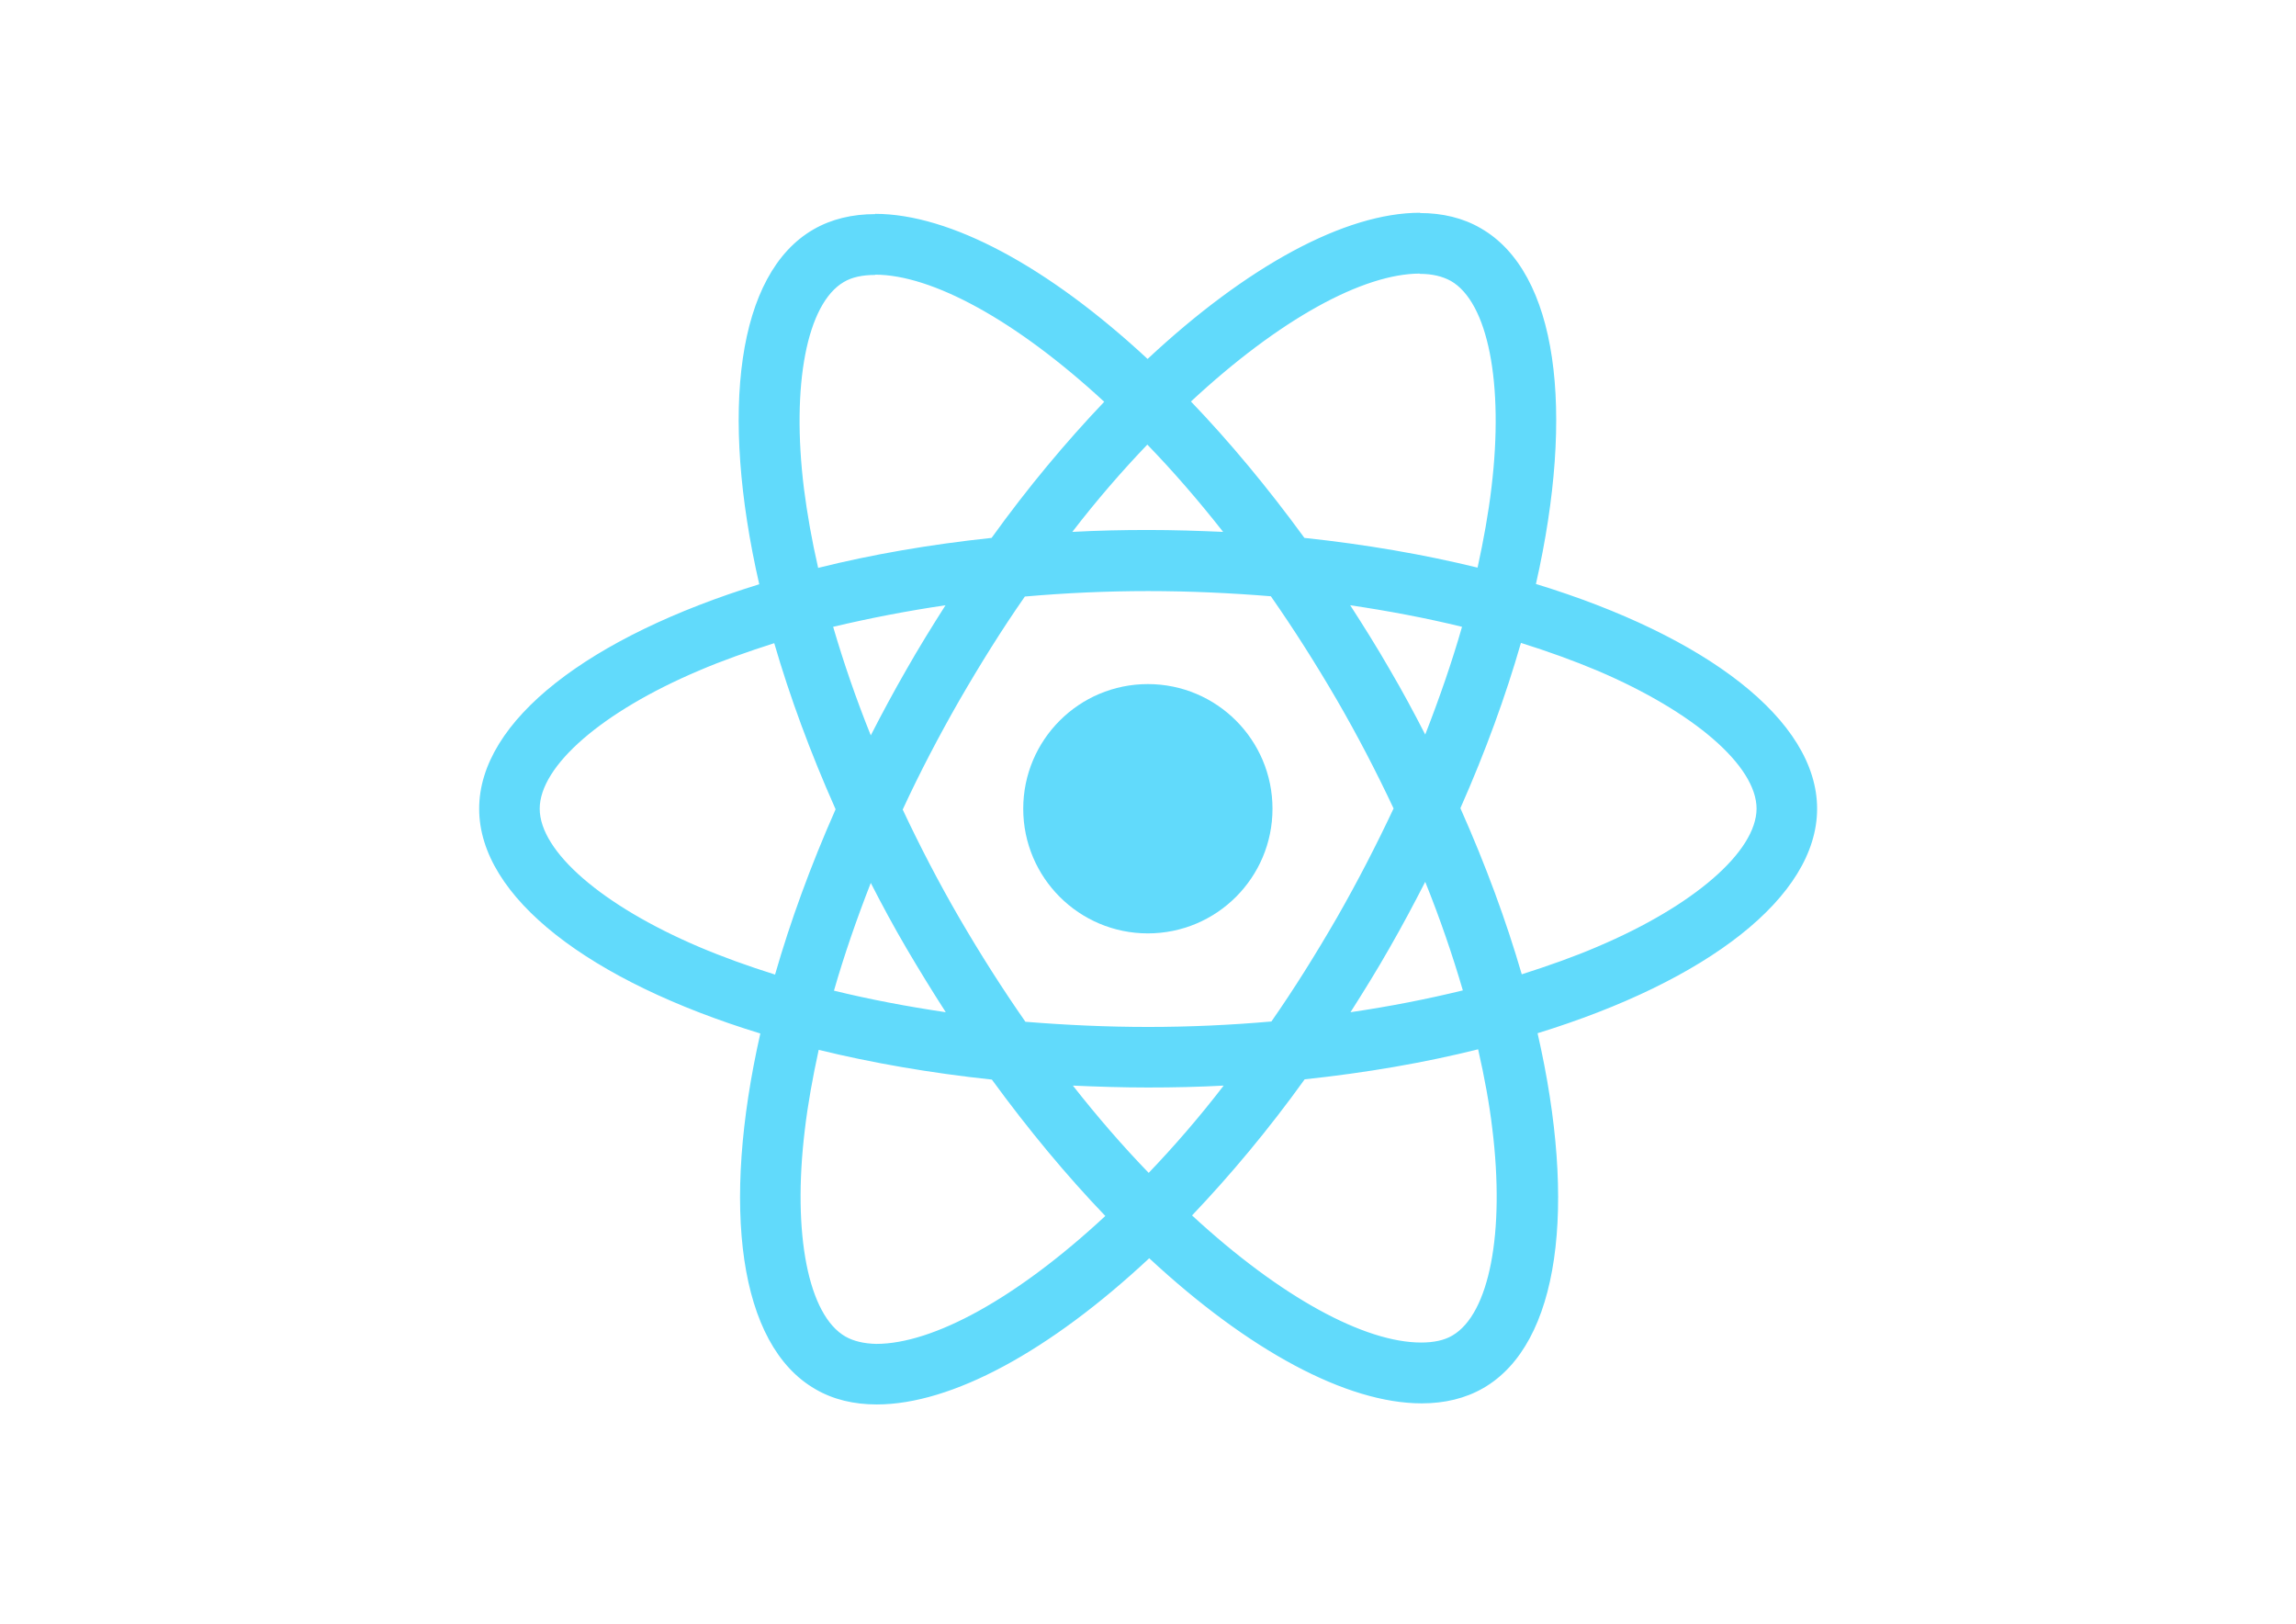
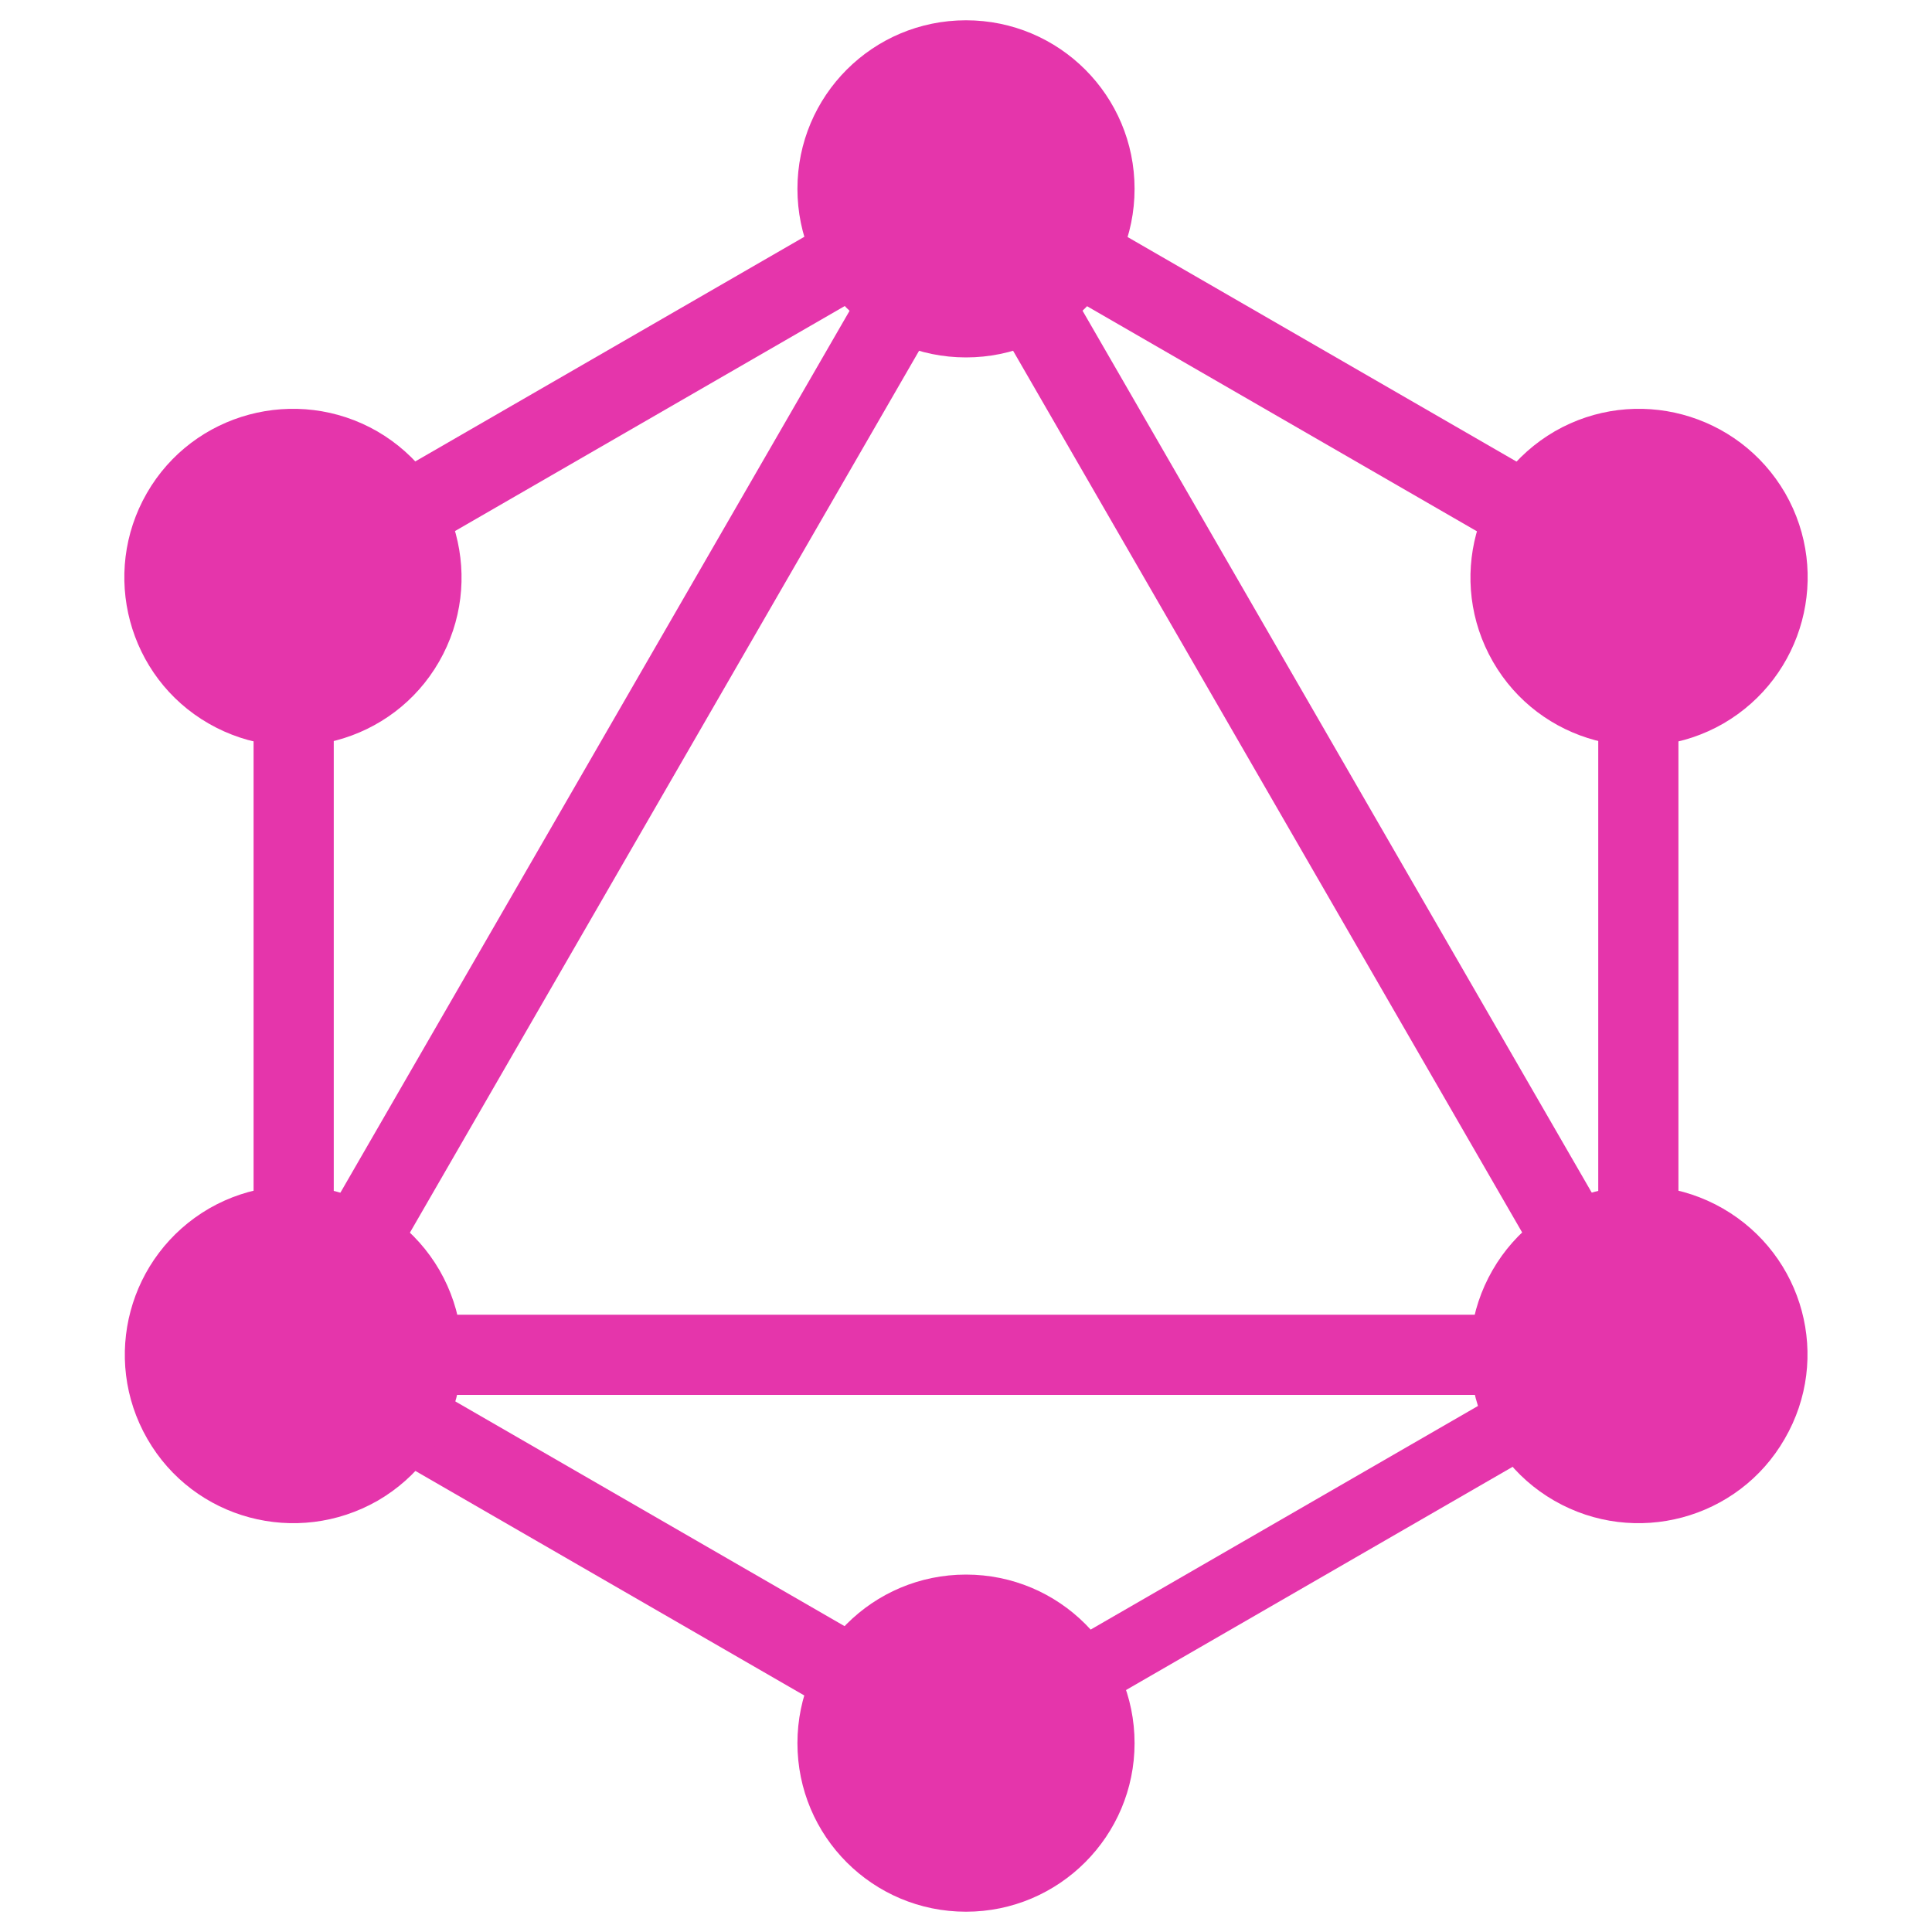
- <svg xmlns="http://www.w3.org/2000/svg" viewBox="0 0 841.9 595.3">
-   <g fill="#61DAFB">
-     <path d="M666.3 296.5c0-32.5-40.7-63.3-103.1-82.4 14.4-63.6 8-114.2-20.2-130.4-6.5-3.8-14.1-5.6-22.4-5.6v22.3c4.6 0 8.3.9 11.4 2.6 13.6 7.8 19.5 37.5 14.9 75.7-1.1 9.4-2.9 19.3-5.1 29.4-19.6-4.8-41-8.5-63.5-10.9-13.5-18.5-27.5-35.3-41.6-50 32.6-30.3 63.2-46.9 84-46.9V78c-27.5 0-63.5 19.6-99.9 53.6-36.4-33.8-72.4-53.2-99.9-53.2v22.3c20.7 0 51.4 16.5 84 46.6-14 14.7-28 31.4-41.3 49.9-22.6 2.4-44 6.1-63.6 11-2.3-10-4-19.7-5.2-29-4.7-38.2 1.1-67.9 14.6-75.8 3-1.8 6.9-2.6 11.5-2.6V78.5c-8.4 0-16 1.8-22.6 5.6-28.1 16.2-34.4 66.7-19.9 130.1-62.2 19.2-102.7 49.9-102.7 82.3 0 32.5 40.7 63.3 103.1 82.4-14.4 63.6-8 114.2 20.2 130.4 6.5 3.8 14.1 5.6 22.5 5.6 27.5 0 63.5-19.6 99.9-53.6 36.4 33.8 72.4 53.2 99.9 53.2 8.4 0 16-1.8 22.6-5.6 28.1-16.2 34.4-66.7 19.9-130.1 62-19.1 102.5-49.9 102.5-82.3zm-130.2-66.7c-3.7 12.9-8.3 26.2-13.5 39.5-4.1-8-8.4-16-13.1-24-4.6-8-9.5-15.8-14.4-23.4 14.2 2.1 27.9 4.7 41 7.9zm-45.8 106.5c-7.8 13.5-15.8 26.3-24.1 38.2-14.9 1.3-30 2-45.2 2-15.1 0-30.2-.7-45-1.9-8.3-11.9-16.4-24.6-24.2-38-7.6-13.1-14.5-26.4-20.8-39.8 6.2-13.4 13.2-26.8 20.7-39.9 7.8-13.5 15.8-26.3 24.1-38.2 14.9-1.3 30-2 45.2-2 15.1 0 30.2.7 45 1.9 8.3 11.9 16.4 24.6 24.2 38 7.6 13.1 14.5 26.4 20.8 39.8-6.3 13.4-13.2 26.8-20.7 39.9zm32.3-13c5.4 13.4 10 26.8 13.8 39.8-13.1 3.2-26.9 5.9-41.2 8 4.9-7.7 9.8-15.6 14.4-23.7 4.6-8 8.9-16.1 13-24.1zM421.2 430c-9.3-9.6-18.6-20.3-27.8-32 9 .4 18.2.7 27.5.7 9.4 0 18.7-.2 27.8-.7-9 11.7-18.3 22.4-27.5 32zm-74.4-58.9c-14.2-2.1-27.9-4.7-41-7.9 3.7-12.9 8.3-26.2 13.5-39.5 4.1 8 8.4 16 13.1 24 4.7 8 9.5 15.8 14.4 23.4zM420.7 163c9.3 9.6 18.6 20.3 27.8 32-9-.4-18.2-.7-27.5-.7-9.4 0-18.7.2-27.8.7 9-11.7 18.3-22.4 27.5-32zm-74 58.9c-4.9 7.7-9.8 15.6-14.4 23.7-4.6 8-8.9 16-13 24-5.4-13.4-10-26.8-13.8-39.8 13.1-3.1 26.9-5.8 41.2-7.9zm-90.5 125.2c-35.4-15.1-58.3-34.9-58.3-50.6 0-15.7 22.9-35.6 58.3-50.6 8.6-3.7 18-7 27.7-10.1 5.7 19.6 13.2 40 22.5 60.9-9.2 20.8-16.6 41.1-22.2 60.6-9.9-3.1-19.3-6.5-28-10.2zM310 490c-13.6-7.8-19.5-37.5-14.9-75.7 1.1-9.4 2.9-19.3 5.1-29.4 19.6 4.8 41 8.5 63.5 10.9 13.5 18.5 27.5 35.3 41.6 50-32.6 30.3-63.2 46.9-84 46.9-4.5-.1-8.3-1-11.3-2.7zm237.2-76.2c4.7 38.2-1.1 67.9-14.6 75.8-3 1.8-6.9 2.6-11.5 2.6-20.7 0-51.4-16.5-84-46.6 14-14.7 28-31.4 41.3-49.9 22.6-2.4 44-6.1 63.6-11 2.3 10.1 4.1 19.8 5.2 29.1zm38.5-66.7c-8.6 3.7-18 7-27.7 10.1-5.7-19.6-13.2-40-22.5-60.9 9.2-20.8 16.6-41.1 22.2-60.6 9.9 3.1 19.3 6.5 28.1 10.2 35.4 15.1 58.3 34.9 58.3 50.6-.1 15.7-23 35.6-58.4 50.6zM320.8 78.4z" />
-     <circle cx="420.9" cy="296.5" r="45.7" />
-     <path d="M520.5 78.1z" />
+ <svg xmlns="http://www.w3.org/2000/svg" version="1.1" id="GraphQL_Logo" x="0px" y="0px" viewBox="0 0 400 400" enable-background="new 0 0 400 400" xml:space="preserve">
+   <g>
+     <g>
+       <g>
+         <rect x="122" y="-0.4" transform="matrix(-0.866 -0.5 0.5 -0.866 163.3196 363.3136)" fill="#E535AB" width="16.6" height="320.3" />
+       </g>
+     </g>
+     <g>
+       <g>
+         <rect x="39.8" y="272.2" fill="#E535AB" width="320.3" height="16.6" />
+       </g>
+     </g>
+     <g>
+       <g>
+         <rect x="37.9" y="312.2" transform="matrix(-0.866 -0.5 0.5 -0.866 83.0693 663.3409)" fill="#E535AB" width="185" height="16.6" />
+       </g>
+     </g>
+     <g>
+       <g>
+         <rect x="177.1" y="71.1" transform="matrix(-0.866 -0.5 0.5 -0.866 463.3409 283.0693)" fill="#E535AB" width="185" height="16.6" />
+       </g>
+     </g>
+     <g>
+       <g>
+         <rect x="122.1" y="-13" transform="matrix(-0.5 -0.866 0.866 -0.5 126.7903 232.1221)" fill="#E535AB" width="16.6" height="185" />
+       </g>
+     </g>
+     <g>
+       <g>
+         <rect x="109.6" y="151.6" transform="matrix(-0.5 -0.866 0.866 -0.5 266.0828 473.3766)" fill="#E535AB" width="320.3" height="16.6" />
+       </g>
+     </g>
+     <g>
+       <g>
+         <rect x="52.5" y="107.5" fill="#E535AB" width="16.6" height="185" />
+       </g>
+     </g>
+     <g>
+       <g>
+         <rect x="330.9" y="107.5" fill="#E535AB" width="16.6" height="185" />
+       </g>
+     </g>
+     <g>
+       <g>
+         <rect x="262.4" y="240.1" transform="matrix(-0.5 -0.866 0.866 -0.5 126.7953 714.2875)" fill="#E535AB" width="14.5" height="160.9" />
+       </g>
+     </g>
+     <path fill="#E535AB" d="M369.5,297.9c-9.6,16.7-31,22.4-47.7,12.8c-16.7-9.6-22.4-31-12.8-47.7c9.6-16.7,31-22.4,47.7-12.8   C373.5,259.9,379.2,281.2,369.5,297.9" />
+     <path fill="#E535AB" d="M90.9,137c-9.6,16.7-31,22.4-47.7,12.8c-16.7-9.6-22.4-31-12.8-47.7c9.6-16.7,31-22.4,47.7-12.8   C94.8,99,100.5,120.3,90.9,137" />
+     <path fill="#E535AB" d="M30.5,297.9c-9.6-16.7-3.9-38,12.8-47.7c16.7-9.6,38-3.9,47.7,12.8c9.6,16.7,3.9,38-12.8,47.7   C61.4,320.3,40.1,314.6,30.5,297.9" />
+     <path fill="#E535AB" d="M309.1,137c-9.6-16.7-3.9-38,12.8-47.7c16.7-9.6,38-3.9,47.7,12.8c9.6,16.7,3.9,38-12.8,47.7   C340.1,159.4,318.7,153.7,309.1,137" />
+     <path fill="#E535AB" d="M200,395.8c-19.3,0-34.9-15.6-34.9-34.9c0-19.3,15.6-34.9,34.9-34.9c19.3,0,34.9,15.6,34.9,34.9   C234.9,380.1,219.3,395.8,200,395.8" />
+     <path fill="#E535AB" d="M200,74c-19.3,0-34.9-15.6-34.9-34.9c0-19.3,15.6-34.9,34.9-34.9c19.3,0,34.9,15.6,34.9,34.9   C234.9,58.4,219.3,74,200,74" />
  </g>
</svg>
